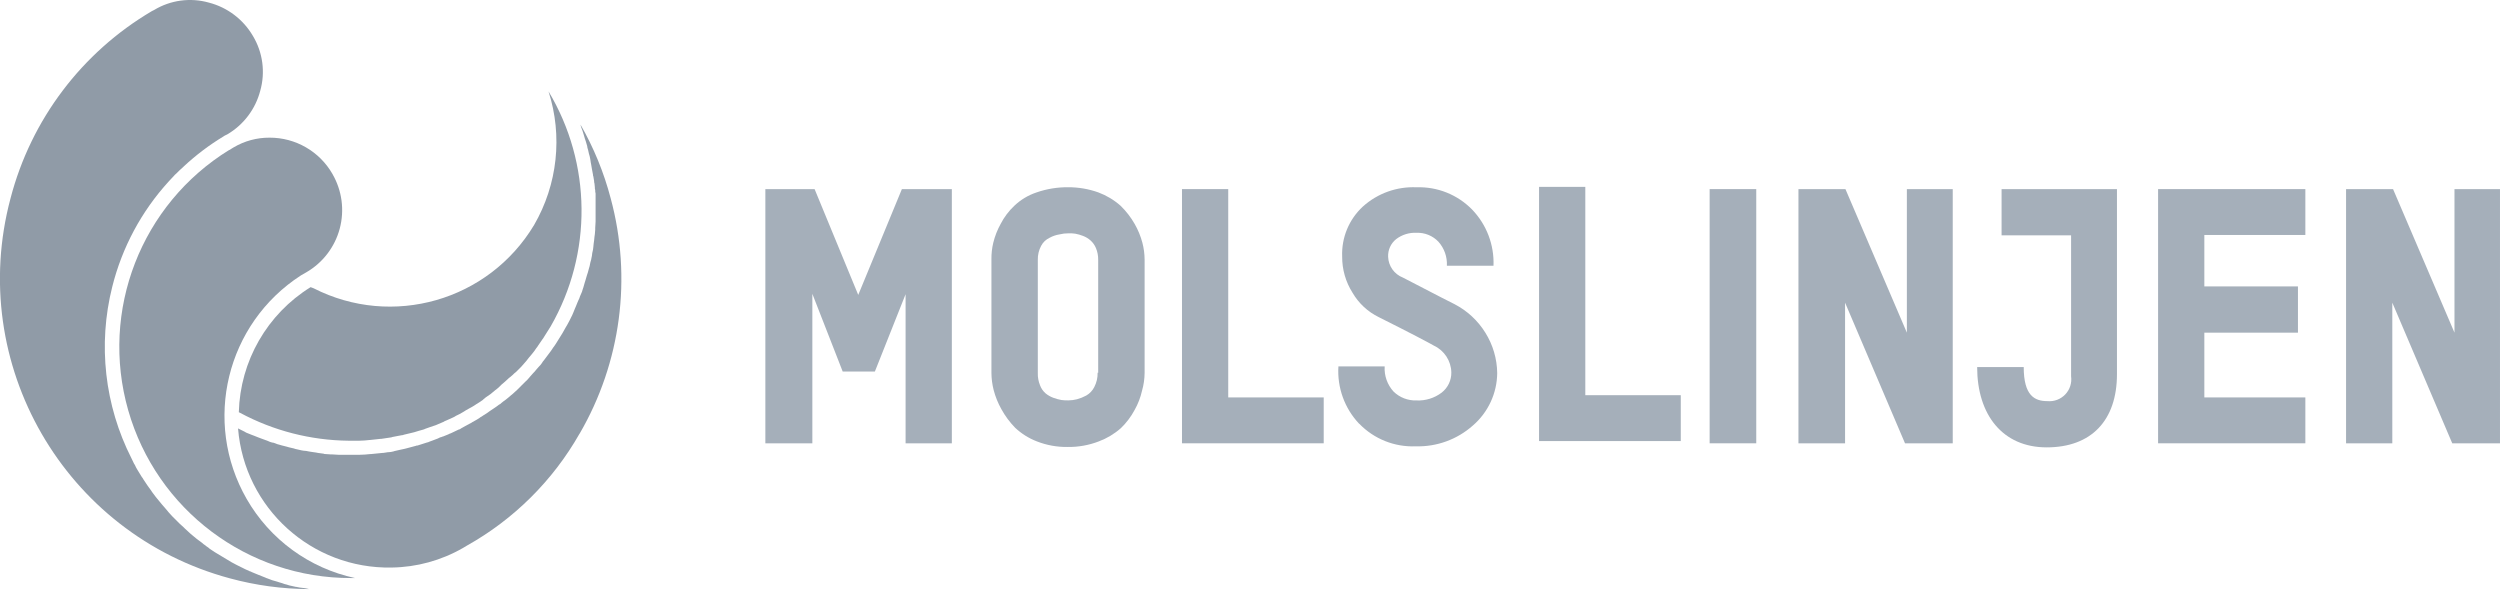
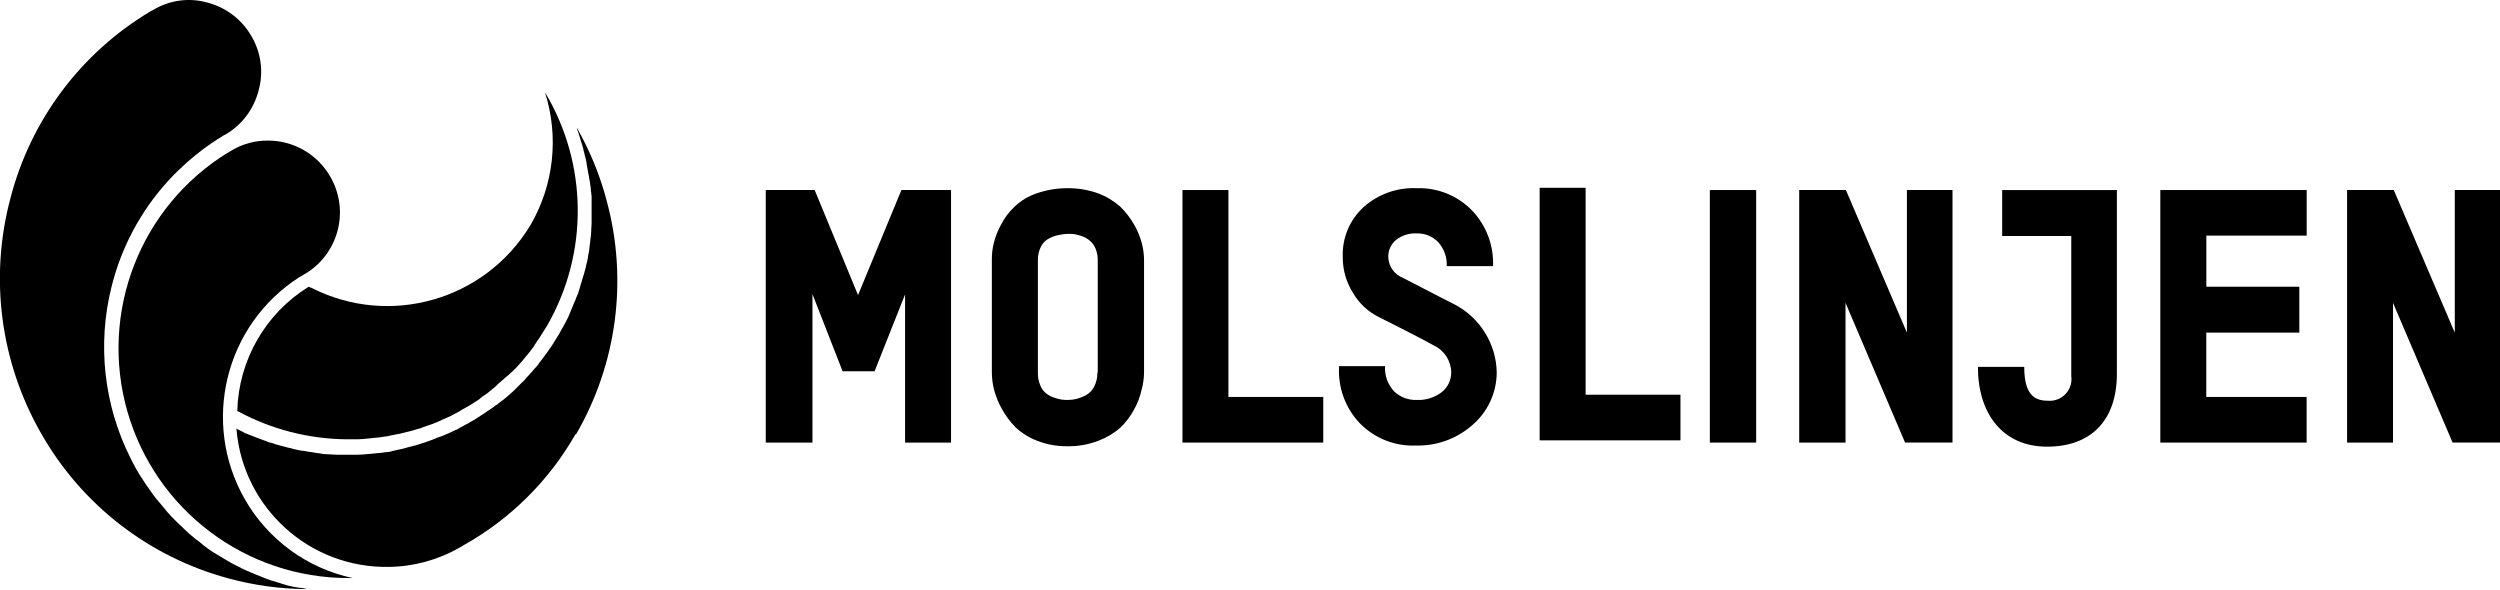
- <svg xmlns="http://www.w3.org/2000/svg" width="154.653" height="36.441" viewBox="0 0 154.653 36.441">
-   <g id="svgexport-0_1_" data-name="svgexport-0 (1)" transform="translate(-0.056 0.004)">
-     <path id="Path_564" data-name="Path 564" d="M209.807,66.825V57.578l1.877,4.807h1.991l1.9-4.784v9.225h2.861V51.1h-3.09l-2.7,6.546-2.7-6.546H206.9V66.825Z" transform="translate(-159.498 -39.406)" fill="#a5afba" />
-     <g id="Group_70" data-name="Group 70" transform="translate(61.387 11.579)">
-       <path id="Path_565" data-name="Path 565" d="M274.569,62.068a1.837,1.837,0,0,1-.206.893,1.248,1.248,0,0,1-.5.526,2.7,2.7,0,0,1-.572.229,2.219,2.219,0,0,1-.526.069,2.77,2.77,0,0,1-.435-.023,2.814,2.814,0,0,1-.5-.137,1.647,1.647,0,0,1-.481-.275,1.221,1.221,0,0,1-.343-.5,1.856,1.856,0,0,1-.137-.755v-7a1.746,1.746,0,0,1,.206-.87,1.118,1.118,0,0,1,.526-.5,1.848,1.848,0,0,1,.6-.206,2.306,2.306,0,0,1,.572-.069,2.488,2.488,0,0,1,.412.023,2.636,2.636,0,0,1,.481.137,1.523,1.523,0,0,1,.458.275,1.3,1.3,0,0,1,.343.481,1.818,1.818,0,0,1,.137.732v6.981Zm2.907.023V55.063a4.258,4.258,0,0,0-.137-1.03,4.855,4.855,0,0,0-.481-1.167,5.091,5.091,0,0,0-.87-1.122,4.372,4.372,0,0,0-1.373-.824,5.473,5.473,0,0,0-1.877-.32,5.779,5.779,0,0,0-1.946.32,3.662,3.662,0,0,0-1.373.824,4.138,4.138,0,0,0-.847,1.122,4.724,4.724,0,0,0-.458,1.167,4.175,4.175,0,0,0-.114,1.03v7.027a4.436,4.436,0,0,0,.137,1.053,4.99,4.99,0,0,0,.481,1.19,5.3,5.3,0,0,0,.847,1.144,4.131,4.131,0,0,0,1.35.847,5.016,5.016,0,0,0,1.9.343,5.137,5.137,0,0,0,1.923-.343,4.372,4.372,0,0,0,1.373-.824,4.521,4.521,0,0,0,.847-1.122,4.342,4.342,0,0,0,.458-1.19,4.1,4.1,0,0,0,.16-1.1" transform="translate(-268 -50.6)" fill="#a5afba" />
+ <svg xmlns="http://www.w3.org/2000/svg" width="154.65" height="36.44" viewBox="0 0 154.65 36.44">
+   <g id="svgexport-0" transform="translate(-0.056 0.004)">
+     <path id="Path_669" data-name="Path 669" d="M209.788,66.723V57.536l1.865,4.776h1.978l1.887-4.753v9.164h2.843V51.1h-3.07l-2.683,6.5-2.683-6.5H206.9V66.723Z" transform="translate(-159.474 -39.349)" />
+     <g id="Group_229" data-name="Group 229" transform="translate(61.412 11.638)">
+       <path id="Path_670" data-name="Path 670" d="M274.527,61.993a1.825,1.825,0,0,1-.2.887,1.24,1.24,0,0,1-.5.523,2.681,2.681,0,0,1-.569.227,2.2,2.2,0,0,1-.523.068,2.752,2.752,0,0,1-.432-.023,2.8,2.8,0,0,1-.5-.136,1.635,1.635,0,0,1-.478-.273,1.213,1.213,0,0,1-.341-.5,1.844,1.844,0,0,1-.136-.75V55.057a1.735,1.735,0,0,1,.2-.864,1.111,1.111,0,0,1,.523-.5,1.835,1.835,0,0,1,.591-.2,2.291,2.291,0,0,1,.569-.068,2.471,2.471,0,0,1,.409.023,2.619,2.619,0,0,1,.478.136,1.514,1.514,0,0,1,.455.273,1.29,1.29,0,0,1,.341.478,1.807,1.807,0,0,1,.136.728v6.936Zm2.888.023V55.034a4.23,4.23,0,0,0-.136-1.023,4.821,4.821,0,0,0-.478-1.16,5.059,5.059,0,0,0-.864-1.114,4.344,4.344,0,0,0-1.364-.819,5.437,5.437,0,0,0-1.865-.318,5.741,5.741,0,0,0-1.933.318,3.638,3.638,0,0,0-1.364.819,4.11,4.11,0,0,0-.841,1.114,4.692,4.692,0,0,0-.455,1.16A4.148,4.148,0,0,0,268,55.034v6.981a4.409,4.409,0,0,0,.136,1.046,4.957,4.957,0,0,0,.478,1.183,5.264,5.264,0,0,0,.841,1.137,4.1,4.1,0,0,0,1.342.841,4.984,4.984,0,0,0,1.887.341,5.1,5.1,0,0,0,1.91-.341,4.344,4.344,0,0,0,1.364-.819,4.493,4.493,0,0,0,.841-1.114,4.313,4.313,0,0,0,.455-1.183,4.078,4.078,0,0,0,.159-1.092" transform="translate(-268 -50.6)" />
    </g>
-     <path id="Path_566" data-name="Path 566" d="M328.267,66.825V63.987h-5.906V51.1H319.5V66.825Z" transform="translate(-246.325 -39.406)" fill="#a5afba" />
-     <path id="Path_567" data-name="Path 567" d="M424.767,66.225V63.387h-5.906V50.5H416V66.225Z" transform="translate(-320.736 -38.944)" fill="#a5afba" />
-     <g id="Group_71" data-name="Group 71" transform="translate(82.854 11.579)">
-       <path id="Path_568" data-name="Path 568" d="M363.071,65.227a4.6,4.6,0,0,0,3.5,1.4,5.1,5.1,0,0,0,3.525-1.282,4.334,4.334,0,0,0,1.511-3.25,4.829,4.829,0,0,0-.732-2.495,4.888,4.888,0,0,0-1.9-1.763c-.023,0-1.076-.549-3.2-1.648a1.436,1.436,0,0,1-.916-1.282,1.326,1.326,0,0,1,.5-1.1,1.924,1.924,0,0,1,1.259-.389,1.777,1.777,0,0,1,1.35.549,2.068,2.068,0,0,1,.526,1.488h2.884a4.747,4.747,0,0,0-1.328-3.479,4.587,4.587,0,0,0-3.433-1.373,4.65,4.65,0,0,0-3.319,1.19,3.993,3.993,0,0,0-1.282,3.09,4.119,4.119,0,0,0,.641,2.243,3.814,3.814,0,0,0,1.625,1.511c1.969.984,3.09,1.579,3.411,1.763a1.869,1.869,0,0,1,1.076,1.648,1.552,1.552,0,0,1-.6,1.259,2.386,2.386,0,0,1-1.556.481,1.933,1.933,0,0,1-1.419-.549,2.117,2.117,0,0,1-.549-1.556h-2.861a4.728,4.728,0,0,0,1.282,3.548" transform="translate(-361.786 -50.6)" fill="#a5afba" />
+     <path id="Path_671" data-name="Path 671" d="M328.21,66.723V63.9h-5.867V51.1H319.5V66.723Z" transform="translate(-246.297 -39.349)" />
+     <path id="Path_672" data-name="Path 672" d="M424.71,66.123V63.3h-5.867V50.5H416V66.123Z" transform="translate(-320.701 -38.887)" />
+     <g id="Group_230" data-name="Group 230" transform="translate(82.889 11.638)">
+       <path id="Path_673" data-name="Path 673" d="M363.062,65.131a4.574,4.574,0,0,0,3.479,1.387,5.066,5.066,0,0,0,3.5-1.273,4.306,4.306,0,0,0,1.5-3.229,4.8,4.8,0,0,0-.728-2.479,4.856,4.856,0,0,0-1.887-1.751c-.023,0-1.069-.546-3.184-1.637a1.427,1.427,0,0,1-.91-1.273,1.318,1.318,0,0,1,.5-1.092,1.911,1.911,0,0,1,1.251-.387,1.765,1.765,0,0,1,1.342.546,2.055,2.055,0,0,1,.523,1.478h2.865A4.716,4.716,0,0,0,370,51.964a4.557,4.557,0,0,0-3.411-1.364,4.62,4.62,0,0,0-3.3,1.183,3.967,3.967,0,0,0-1.273,3.07,4.093,4.093,0,0,0,.637,2.229,3.789,3.789,0,0,0,1.615,1.5c1.956.978,3.07,1.569,3.388,1.751a1.857,1.857,0,0,1,1.069,1.637,1.542,1.542,0,0,1-.591,1.251,2.371,2.371,0,0,1-1.546.478,1.92,1.92,0,0,1-1.41-.546,2.1,2.1,0,0,1-.546-1.546h-2.843a4.7,4.7,0,0,0,1.273,3.525" transform="translate(-361.786 -50.6)" />
    </g>
-     <rect id="Rectangle_95" data-name="Rectangle 95" width="2.884" height="15.725" transform="translate(105.816 11.694)" fill="#a5afba" />
-     <path id="Path_569" data-name="Path 569" d="M488.984,66.825v-8.7l3.708,8.7h2.953V51.1h-2.838v8.881l-3.8-8.881H486.1V66.825Z" transform="translate(-374.79 -39.406)" fill="#a5afba" />
-     <path id="Path_570" data-name="Path 570" d="M85.527,52.736A19.054,19.054,0,0,0,87.45,38.178,18.7,18.7,0,0,0,85.573,33.6a.138.138,0,0,1,.023.092c.023.092.069.183.092.252.023.046.023.092.046.137.023.069.046.137.069.229.023.046.023.114.046.16l.069.206c.023.046.023.114.046.16a.668.668,0,0,1,.046.206c.023.046.023.114.046.16.023.069.023.137.046.206.023.046.023.114.046.16.023.069.023.137.046.229,0,.046.023.114.023.16.023.069.023.16.046.252,0,.046.023.092.023.137.023.114.046.252.069.366a.206.206,0,0,0,.023.114c.023.092.023.183.046.275a.389.389,0,0,0,.023.16c0,.069.023.16.023.229a.5.5,0,0,0,.023.183.634.634,0,0,0,.023.206v1.74c0,.137-.023.252-.023.389v.114c0,.092-.023.183-.023.275,0,.046-.023.114-.023.16,0,.069-.023.16-.023.229,0,.046-.023.114-.023.16,0,.069-.023.137-.023.229,0,.069-.023.114-.023.183-.023.069-.023.137-.046.206,0,.069-.023.114-.023.183-.023.069-.023.137-.046.229-.023.046-.023.114-.046.16-.023.069-.023.16-.046.229-.023.046-.023.114-.046.16-.023.092-.046.16-.069.252-.023.046-.023.092-.046.137-.046.137-.069.252-.114.389,0,.023-.023.046-.023.069-.023.114-.069.206-.092.32-.023.046-.023.092-.046.137a1.116,1.116,0,0,1-.092.252c-.023.046-.046.114-.069.16a.957.957,0,0,1-.092.229c-.023.046-.046.114-.069.16a2.375,2.375,0,0,0-.092.229c-.023.046-.046.114-.069.16a2.373,2.373,0,0,0-.092.229c-.023.046-.046.114-.069.16-.046.069-.069.16-.114.229l-.069.137c-.046.092-.092.16-.137.252a.5.5,0,0,1-.069.114c-.069.114-.137.252-.206.366-.137.229-.275.435-.412.664-.023.046-.069.092-.092.137-.023.023-.046.069-.069.092l-.046.069a3.883,3.883,0,0,1-.229.32c-.046.069-.092.114-.137.183l-.137.183a1.747,1.747,0,0,0-.183.252,1.147,1.147,0,0,1-.16.183l-.16.183c-.046.046-.069.092-.114.137l-.069.069c-.069.069-.114.137-.183.206l-.137.16a1.381,1.381,0,0,1-.183.183l-.206.206-.137.137-.16.16c-.092.069-.16.16-.252.229l-.137.114c-.046.046-.114.092-.16.137a3.365,3.365,0,0,1-.3.229l-.114.092a.411.411,0,0,1-.16.114,3.883,3.883,0,0,1-.32.229l-.137.092c-.046.023-.092.069-.137.092a2.982,2.982,0,0,1-.343.229l-.137.092a.479.479,0,0,0-.137.092c-.137.092-.275.16-.435.252l-.069.046-.137.069c-.16.092-.3.16-.458.252l-.069.046c-.046.023-.069.046-.114.046-.16.069-.32.16-.481.229l-.069.023c-.023.023-.069.023-.092.046-.046.023-.069.023-.114.046s-.069.023-.114.046h0c-.046.023-.069.023-.114.046h-.023a.325.325,0,0,1-.137.046l-.046.023c-.023.023-.069.023-.092.046-.16.069-.32.114-.549.206l-.046.023c-.023,0-.069.023-.092.023-.16.046-.343.114-.572.183h-.046c-.023,0-.046.023-.069.023-.183.046-.366.092-.6.16l-.092.023c-.092.023-.206.046-.32.069h0c-.092.023-.183.046-.3.069h0l-.069.023a1.34,1.34,0,0,1-.3.046H73.67c-.092.023-.183.023-.3.046h-.046l-.687.069h-.046c-.229.023-.458.046-.687.046H70.626c-.137,0-.252-.023-.389-.023h-.092c-.114,0-.229-.023-.343-.023a.206.206,0,0,1-.114-.023c-.114-.023-.229-.023-.343-.046a.991.991,0,0,1-.114-.023c-.114-.023-.206-.023-.32-.046-.046,0-.092-.023-.137-.023a1.546,1.546,0,0,0-.32-.046c-.046,0-.092-.023-.137-.023-.092-.023-.206-.046-.3-.069a.582.582,0,0,1-.16-.046c-.092-.023-.183-.046-.3-.069-.046-.023-.114-.023-.16-.046l-.275-.069c-.046-.023-.114-.023-.16-.046a1.29,1.29,0,0,1-.275-.092.539.539,0,0,0-.183-.046,1.116,1.116,0,0,1-.252-.092c-.069-.023-.114-.046-.183-.069-.092-.023-.16-.069-.252-.092-.069-.023-.114-.046-.183-.069s-.16-.069-.229-.092-.114-.046-.183-.069-.16-.069-.229-.092a.685.685,0,0,1-.183-.092c-.069-.046-.16-.069-.229-.114-.069-.023-.114-.069-.183-.092a9.353,9.353,0,0,0,9.5,8.607,9.1,9.1,0,0,0,4.418-1.213l.229-.137a18.305,18.305,0,0,0,6.981-6.936" transform="translate(-49.616 -25.912)" fill="#909ba7" />
-     <path id="Path_571" data-name="Path 571" d="M69.224,36.877h0l-.183-.069A9.386,9.386,0,0,0,64.6,44.545l.092.046a14.5,14.5,0,0,0,6.684,1.717h.687a6.032,6.032,0,0,0,.641-.046h.023l.641-.069h.046c.206-.023.412-.069.618-.092l.069-.023c.206-.046.389-.069.6-.114h.023a.084.084,0,0,0,.069-.023c.206-.046.389-.092.572-.137l.092-.023c.206-.069.389-.114.549-.16.023,0,.046-.023.069-.023l.046-.023c.206-.069.366-.137.526-.183.023,0,.046-.023.069-.023l.069-.023.481-.206c.023,0,.046-.023.069-.046l.069-.023c.16-.069.3-.137.458-.206.023-.023.069-.023.092-.046l.069-.046a3.977,3.977,0,0,0,.435-.229c.046-.023.069-.046.114-.069l.069-.046c.137-.069.275-.16.412-.229.046-.023.069-.046.114-.069l.137-.092c.114-.069.229-.137.32-.206a.4.4,0,0,0,.114-.092l.137-.114c.092-.069.206-.137.3-.206.046-.046.092-.069.137-.114l.137-.114a2.425,2.425,0,0,0,.275-.229l.137-.137.137-.114c.069-.069.16-.137.229-.206a1,1,0,0,1,.16-.137l.16-.137a1.481,1.481,0,0,1,.206-.183l.16-.16.16-.16c.046-.069.114-.114.16-.183s.114-.114.16-.183l.16-.206c.046-.046.092-.114.137-.16.069-.069.114-.16.183-.229L83,40.585a.969.969,0,0,0,.114-.16c.069-.092.137-.206.206-.3l.046-.069c.023-.023.046-.069.069-.092.023-.046.046-.069.069-.114.137-.206.252-.412.389-.618h0A14.356,14.356,0,0,0,83.759,24.7a10.24,10.24,0,0,1-.893,8.263,10.4,10.4,0,0,1-13.642,3.914" transform="translate(-49.77 -19.049)" fill="#909ba7" />
-     <path id="Path_572" data-name="Path 572" d="M18.377,36.3h-.023c-.137-.023-.275-.069-.412-.092-.046-.023-.092-.023-.137-.046a1.481,1.481,0,0,1-.3-.092c-.046-.023-.114-.023-.16-.046-.092-.023-.183-.069-.3-.092a1.457,1.457,0,0,0-.16-.046c-.092-.046-.206-.069-.3-.114-.046-.023-.092-.023-.114-.046-.3-.114-.572-.229-.847-.343-.046-.023-.069-.046-.114-.046-.092-.046-.206-.092-.3-.137l-.137-.069L14.807,35l-.137-.069c-.092-.046-.206-.114-.3-.16-.046-.023-.069-.046-.114-.069-.275-.16-.526-.32-.8-.481-.046-.023-.069-.046-.114-.069-.092-.069-.183-.114-.275-.183a.5.5,0,0,1-.114-.092,2.4,2.4,0,0,1-.252-.183.5.5,0,0,1-.114-.092l-.275-.206c-.023-.023-.069-.046-.092-.069a9.145,9.145,0,0,1-.71-.618l-.092-.092c-.092-.069-.16-.16-.252-.229l-.114-.114-.229-.229-.114-.114c-.069-.092-.16-.16-.229-.252-.023-.046-.069-.069-.092-.114-.206-.229-.412-.481-.618-.732-.023-.046-.069-.069-.092-.114l-.206-.275c-.023-.046-.069-.092-.092-.137-.069-.092-.114-.16-.183-.252-.023-.046-.069-.092-.092-.137-.069-.092-.114-.183-.183-.275a.479.479,0,0,0-.092-.137c-.092-.137-.16-.275-.252-.412a2.5,2.5,0,0,1-.183-.343c-.023-.023-.023-.046-.046-.069L8.214,28.4c0-.023-.023-.023-.023-.046A15.236,15.236,0,0,1,7,17.737a15.077,15.077,0,0,1,3.5-6.524c.092-.114.206-.206.3-.32a1.058,1.058,0,0,1,.16-.16c.137-.137.275-.275.435-.412l.046-.046a14.978,14.978,0,0,1,2.426-1.831.928.928,0,0,1,.206-.114c.023,0,.023-.023.046-.023a4.42,4.42,0,0,0,2.037-2.7A4.3,4.3,0,0,0,15.7,2.217,4.438,4.438,0,0,0,12.976.157,4.3,4.3,0,0,0,9.588.615L9.45.684A19,19,0,0,0,.707,12.266,19.213,19.213,0,0,0,14.28,35.774a18.979,18.979,0,0,0,4.9.664c-.069-.023-.137-.023-.206-.046-.046,0-.092-.023-.16-.023a2.862,2.862,0,0,1-.435-.069" transform="translate(0 0)" fill="#909ba7" />
-     <path id="Path_573" data-name="Path 573" d="M45.471,39.443A4.466,4.466,0,0,0,41.58,37.2a4.314,4.314,0,0,0-2.22.6h0c-.069.046-.16.092-.252.16h-.023a14.306,14.306,0,0,0,7.554,26.483h.229a10.2,10.2,0,0,1-6.707-4.9,10.338,10.338,0,0,1,3.365-13.825h0l.32-.183a4.45,4.45,0,0,0,1.625-6.089" transform="translate(-24.85 -28.688)" fill="#909ba7" />
-     <path id="Path_574" data-name="Path 574" d="M592.41,66.825V63.987h-6.249V59.981h5.791V57.12h-5.791V53.938h6.249V51.1H583.3V66.825Z" transform="translate(-449.742 -39.406)" fill="#a5afba" />
-     <path id="Path_575" data-name="Path 575" d="M640.807,51.1v8.881l-3.8-8.881H634.1V66.825h2.861v-8.7l3.708,8.7h2.953V51.1Z" transform="translate(-488.914 -39.406)" fill="#a5afba" />
-     <path id="Path_576" data-name="Path 576" d="M543.075,51.1h-7.164v2.861h4.3v8.721a1.353,1.353,0,0,1-1.465,1.534c-.778,0-1.465-.32-1.465-2.106H534.4c0,2.953,1.579,4.967,4.3,4.967,2.77,0,4.349-1.671,4.349-4.532V51.1Z" transform="translate(-412.035 -39.406)" fill="#a5afba" />
+     <rect id="Rectangle_233" data-name="Rectangle 233" width="2.865" height="15.623" transform="translate(105.827 11.751)" />
+     <path id="Path_674" data-name="Path 674" d="M488.965,66.723V58.081l3.684,8.641h2.934V51.1h-2.82v8.823L488.988,51.1H486.1V66.723Z" transform="translate(-374.745 -39.349)" />
+     <path id="Path_675" data-name="Path 675" d="M85.39,52.611A18.93,18.93,0,0,0,87.3,38.148,18.582,18.582,0,0,0,85.435,33.6a.137.137,0,0,1,.023.091c.023.091.068.182.091.25.023.045.023.091.045.136.023.068.045.136.068.227.023.045.023.114.045.159l.068.2c.023.045.023.114.045.159a.664.664,0,0,1,.045.2c.023.045.023.114.045.159.023.068.023.136.045.2.023.045.023.114.045.159.023.068.023.136.045.227,0,.045.023.114.023.159.023.068.023.159.045.25,0,.045.023.091.023.136.023.114.045.25.068.364a.2.2,0,0,0,.023.114c.023.091.023.182.045.273a.387.387,0,0,0,.023.159c0,.068.023.159.023.227a.5.5,0,0,0,.023.182.63.63,0,0,0,.023.2v1.728c0,.136-.023.25-.023.387v.114c0,.091-.023.182-.023.273,0,.045-.023.114-.023.159,0,.068-.023.159-.023.227,0,.045-.023.114-.023.159,0,.068-.023.136-.023.227,0,.068-.023.114-.023.182-.023.068-.023.136-.045.2,0,.068-.023.114-.023.182-.023.068-.023.136-.045.227-.023.045-.023.114-.045.159-.023.068-.023.159-.045.227-.023.045-.023.114-.045.159-.023.091-.045.159-.068.25-.023.045-.023.091-.045.136-.045.136-.068.25-.114.387,0,.023-.023.045-.023.068-.023.114-.068.2-.091.318-.023.045-.023.091-.045.136a1.108,1.108,0,0,1-.091.25c-.023.045-.045.114-.068.159a.951.951,0,0,1-.091.227c-.023.045-.045.114-.068.159a2.358,2.358,0,0,0-.091.227c-.023.045-.045.114-.068.159a2.36,2.36,0,0,0-.091.227c-.023.045-.045.114-.068.159-.045.068-.068.159-.114.227l-.068.136c-.045.091-.091.159-.136.25a.5.5,0,0,1-.068.114c-.068.114-.136.25-.2.364-.136.227-.273.432-.409.659-.023.045-.068.091-.091.136-.023.023-.045.068-.068.091l-.045.068a3.859,3.859,0,0,1-.227.318c-.045.068-.091.114-.136.182l-.136.182a1.735,1.735,0,0,0-.182.25,1.139,1.139,0,0,1-.159.182l-.159.182c-.045.045-.068.091-.114.136l-.068.068c-.068.068-.114.136-.182.2l-.136.159a1.372,1.372,0,0,1-.182.182l-.2.2-.136.136-.159.159c-.091.068-.159.159-.25.227l-.136.114c-.045.045-.114.091-.159.136a3.343,3.343,0,0,1-.3.227l-.114.091a.408.408,0,0,1-.159.114,3.856,3.856,0,0,1-.318.227l-.136.091c-.045.023-.091.068-.136.091a2.963,2.963,0,0,1-.341.227l-.136.091a.476.476,0,0,0-.136.091c-.136.091-.273.159-.432.25l-.068.045-.136.068c-.159.091-.3.159-.455.25l-.068.045c-.045.023-.068.045-.114.045-.159.068-.318.159-.478.227l-.068.023c-.023.023-.068.023-.091.045-.045.023-.068.023-.114.045s-.068.023-.114.045h0c-.045.023-.068.023-.114.045h-.023a.323.323,0,0,1-.136.045l-.045.023c-.023.023-.068.023-.091.045-.159.068-.318.114-.546.2l-.045.023c-.023,0-.068.023-.091.023-.159.045-.341.114-.569.182h-.045c-.023,0-.045.023-.068.023-.182.045-.364.091-.591.159l-.091.023c-.091.023-.2.045-.318.068h0c-.091.023-.182.045-.3.068h0l-.068.023a1.331,1.331,0,0,1-.3.045H73.61c-.091.023-.182.023-.3.045h-.045l-.682.068h-.045c-.227.023-.455.045-.682.045H70.585c-.136,0-.25-.023-.387-.023h-.091c-.114,0-.227-.023-.341-.023a.205.205,0,0,1-.114-.023c-.114-.023-.227-.023-.341-.045a.985.985,0,0,1-.114-.023c-.114-.023-.2-.023-.318-.045-.045,0-.091-.023-.136-.023a1.536,1.536,0,0,0-.318-.045c-.045,0-.091-.023-.136-.023-.091-.023-.2-.045-.3-.068a.578.578,0,0,1-.159-.045c-.091-.023-.182-.045-.3-.068-.045-.023-.114-.023-.159-.045l-.273-.068c-.045-.023-.114-.023-.159-.045a1.282,1.282,0,0,1-.273-.091.535.535,0,0,0-.182-.045,1.109,1.109,0,0,1-.25-.091c-.068-.023-.114-.045-.182-.068-.091-.023-.159-.068-.25-.091-.068-.023-.114-.045-.182-.068s-.159-.068-.227-.091-.114-.045-.182-.068-.159-.068-.227-.091a.681.681,0,0,1-.182-.091c-.068-.045-.159-.068-.227-.114-.068-.023-.114-.068-.182-.091a9.292,9.292,0,0,0,9.437,8.55,9.045,9.045,0,0,0,4.389-1.205l.227-.136a18.186,18.186,0,0,0,6.936-6.89" transform="translate(-49.712 -25.726)" />
+     <path id="Path_676" data-name="Path 676" d="M69.194,36.8h0l-.182-.068A9.325,9.325,0,0,0,64.6,44.416l.091.045a14.41,14.41,0,0,0,6.64,1.706h.682a5.993,5.993,0,0,0,.637-.045h.023l.637-.068h.045c.2-.023.409-.068.614-.091l.068-.023c.2-.045.387-.068.591-.114h.023a.084.084,0,0,0,.068-.023c.2-.045.387-.091.569-.136l.091-.023c.2-.068.387-.114.546-.159.023,0,.045-.023.068-.023l.045-.023c.2-.068.364-.136.523-.182.023,0,.045-.023.068-.023l.068-.023.478-.2c.023,0,.045-.023.068-.045l.068-.023c.159-.068.3-.136.455-.2.023-.023.068-.023.091-.045l.068-.045a3.952,3.952,0,0,0,.432-.227c.045-.023.068-.045.114-.068l.068-.045c.136-.068.273-.159.409-.227.045-.023.068-.045.114-.068l.136-.091c.114-.068.227-.136.318-.2a.4.4,0,0,0,.114-.091l.136-.114c.091-.068.2-.136.3-.2.045-.045.091-.068.136-.114l.136-.114a2.408,2.408,0,0,0,.273-.227l.136-.136.136-.114c.068-.068.159-.136.227-.2a.989.989,0,0,1,.159-.136l.159-.136a1.471,1.471,0,0,1,.2-.182l.159-.159.159-.159c.045-.068.114-.114.159-.182s.114-.114.159-.182l.159-.2c.045-.045.091-.114.136-.159.068-.068.114-.159.182-.227l.136-.182A.963.963,0,0,0,83,40.323c.068-.091.136-.2.2-.3l.045-.068c.023-.023.045-.068.068-.091.023-.045.045-.068.068-.114.136-.2.25-.409.387-.614h0a14.262,14.262,0,0,0-.136-14.44,10.173,10.173,0,0,1-.887,8.209A10.337,10.337,0,0,1,69.194,36.8" transform="translate(-49.867 -18.996)" />
+     <path id="Path_677" data-name="Path 677" d="M18.258,36.3h-.023c-.136-.023-.273-.069-.409-.092-.045-.023-.091-.023-.136-.046a1.464,1.464,0,0,1-.3-.092c-.045-.023-.114-.023-.159-.046-.091-.023-.182-.069-.3-.092a1.441,1.441,0,0,0-.159-.046c-.091-.046-.2-.069-.3-.114-.045-.023-.091-.023-.114-.046-.3-.114-.569-.229-.841-.343-.045-.023-.068-.046-.114-.046-.091-.046-.2-.092-.3-.137l-.136-.069-.273-.137-.136-.069c-.091-.046-.2-.114-.3-.16-.045-.023-.068-.046-.114-.069-.273-.16-.523-.32-.8-.481-.045-.023-.068-.046-.114-.069-.091-.069-.182-.114-.273-.183a.5.5,0,0,1-.114-.092,2.383,2.383,0,0,1-.25-.183A.5.5,0,0,1,12.5,33.6l-.273-.206c-.023-.023-.068-.046-.091-.069a9.1,9.1,0,0,1-.7-.618l-.091-.092c-.091-.069-.159-.16-.25-.229l-.114-.114-.227-.229-.114-.114c-.068-.092-.159-.16-.227-.252-.023-.046-.068-.069-.091-.114-.2-.229-.409-.481-.614-.732-.023-.046-.068-.069-.091-.114l-.2-.275c-.023-.046-.068-.092-.091-.137-.068-.092-.114-.16-.182-.252-.023-.046-.068-.092-.091-.137-.068-.092-.114-.183-.182-.275a.479.479,0,0,0-.091-.137c-.091-.137-.159-.275-.25-.412a2.507,2.507,0,0,1-.182-.343c-.023-.023-.023-.046-.045-.069L8.161,28.4c0-.023-.023-.023-.023-.046a15.325,15.325,0,0,1-1.183-10.62,15.107,15.107,0,0,1,3.479-6.523c.091-.114.2-.206.3-.32a1.054,1.054,0,0,1,.159-.16c.136-.137.273-.275.432-.412l.045-.046a14.89,14.89,0,0,1,2.411-1.831.92.92,0,0,1,.2-.114c.023,0,.023-.023.045-.023a4.417,4.417,0,0,0,2.024-2.7A4.322,4.322,0,0,0,15.6,2.217,4.412,4.412,0,0,0,12.891.157,4.246,4.246,0,0,0,9.526.615L9.389.684A18.984,18.984,0,0,0,.7,12.266a19.265,19.265,0,0,0,1.91,14.557,18.987,18.987,0,0,0,11.575,8.95,18.74,18.74,0,0,0,4.866.664c-.068-.023-.136-.023-.2-.046-.045,0-.091-.023-.159-.023a2.827,2.827,0,0,1-.432-.069" transform="translate(0)" />
+     <path id="Path_678" data-name="Path 678" d="M45.385,39.429A4.436,4.436,0,0,0,41.519,37.2a4.286,4.286,0,0,0-2.206.591h0c-.068.045-.159.091-.25.159H39.04a14.213,14.213,0,0,0,7.5,26.311h.227a10.133,10.133,0,0,1-6.663-4.866A10.27,10.27,0,0,1,43.452,45.66h0l.318-.182a4.421,4.421,0,0,0,1.615-6.049" transform="translate(-24.898 -28.507)" />
+     <path id="Path_679" data-name="Path 679" d="M592.351,66.723V63.9h-6.208v-3.98H591.9V57.081h-5.753V53.92h6.208V51.1H583.3V66.723Z" transform="translate(-449.607 -39.349)" />
+     <path id="Path_680" data-name="Path 680" d="M640.763,51.1v8.823L636.988,51.1H634.1V66.723h2.843V58.081l3.684,8.641h2.934V51.1Z" transform="translate(-488.854 -39.349)" />
+     <path id="Path_681" data-name="Path 681" d="M543.019,51.1H535.9v2.843h4.275v8.664a1.344,1.344,0,0,1-1.455,1.524c-.773,0-1.455-.318-1.455-2.092H534.4c0,2.934,1.569,4.935,4.275,4.935,2.752,0,4.321-1.66,4.321-4.5V51.1Z" transform="translate(-411.99 -39.347)" />
  </g>
</svg>
